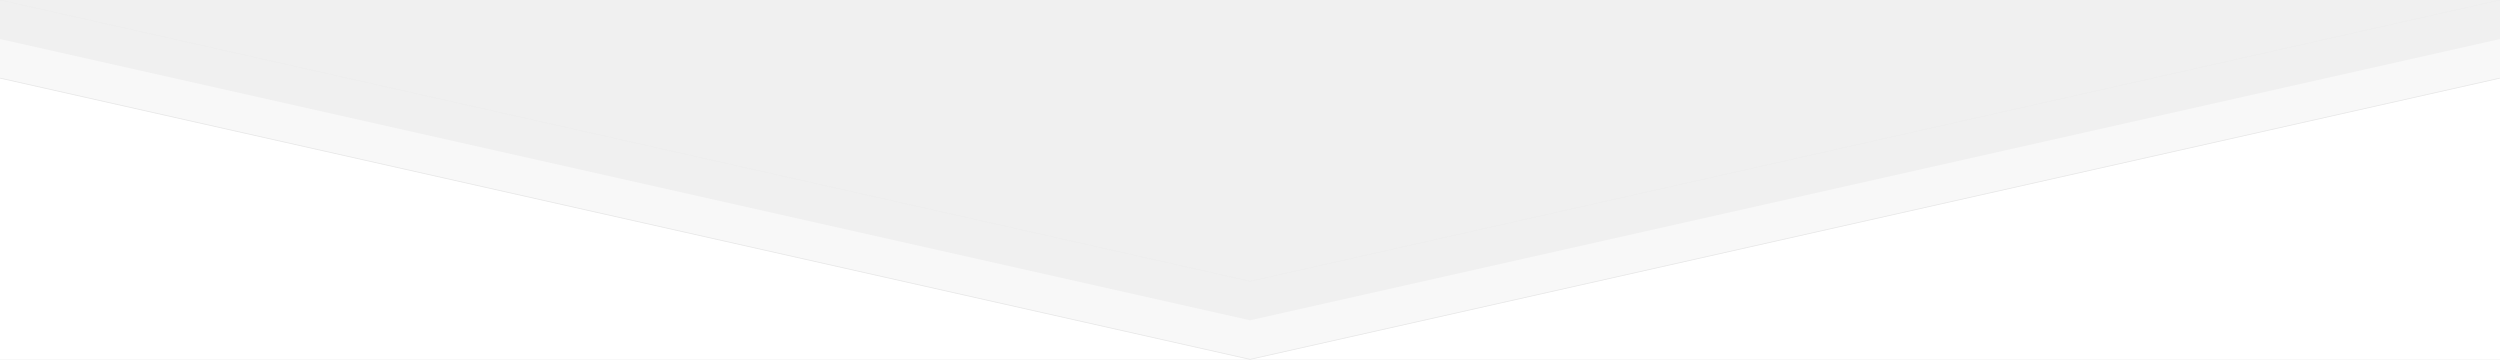
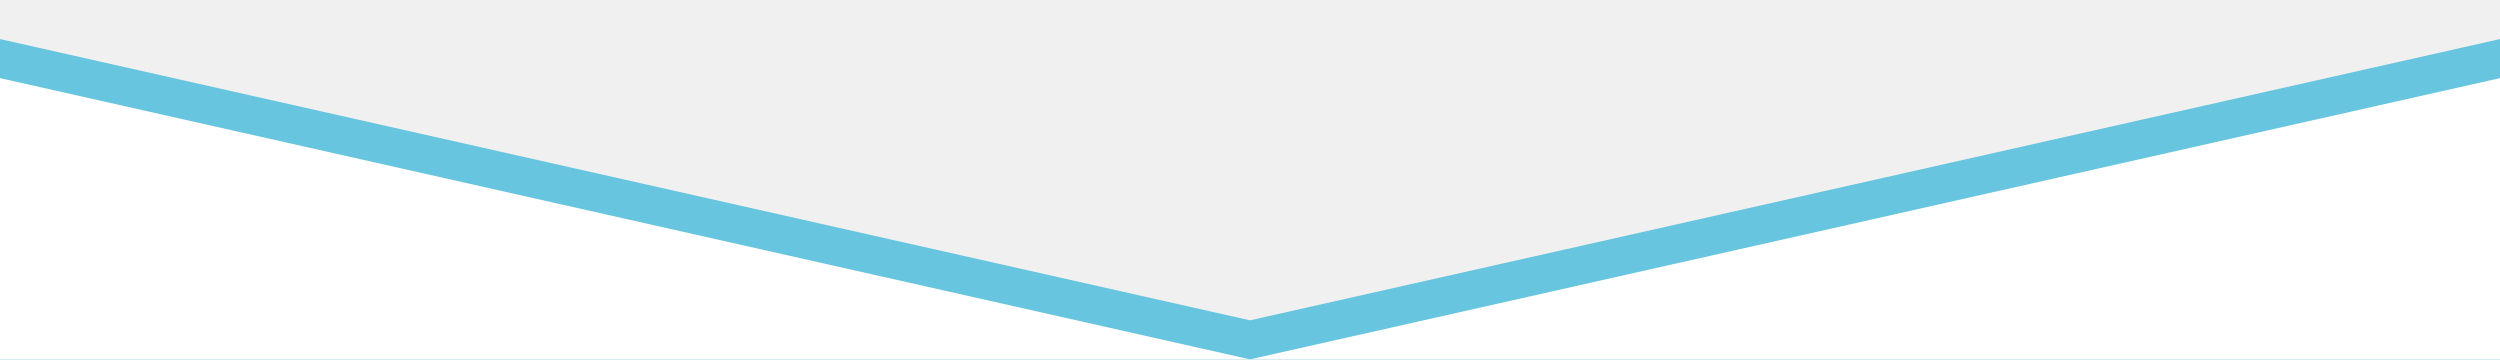
- <svg xmlns="http://www.w3.org/2000/svg" width="3200px" height="460px" viewBox="0 0 3200 460" zoomAndPan="disable">
-   <style type="text/css">
- 		line { stroke-width: 1px; }
- 		line.upper { stroke: rgba(224,224,224,0.15); }
- 		line.lower { stroke: rgba(224,224,224,0.75); }
- 		polygon.one { fill: #f8f8f8; }
- 		polygon.two { fill: #ffffff; }
-     </style>
-   <polygon points="0,50 1600,410 3200,50 3200,460 0,460" class="one" />
-   <polygon points="0,100 1600,460 3200,100 3200,460 0,460" class="two" />
-   <line x1="0" y1="0" x2="1600" y2="360" class="upper" />
-   <line x1="1600" y1="360" x2="3200" y2="0" class="upper" />
-   <line x1="0" y1="100" x2="1600" y2="460" class="lower" />
-   <line x1="1600" y1="460" x2="3200" y2="100" class="lower" />
+ <svg xmlns="http://www.w3.org/2000/svg" version="1.1" id="Capa_1" zoomAndPan="disable" x="0px" y="0px" width="3200px" height="460px" viewBox="0 0 3200 460" enable-background="new 0 0 3200 460" xml:space="preserve">
+   <polygon fill="#68C5DF" points="0,50 1600,410 3200,50 3200,460 0,460 " />
+   <polygon fill="#FFFFFF" points="0,100 1600,460 3200,100 3200,460 0,460 " />
+   <line fill="none" x1="0" y1="0" x2="1600" y2="360" />
+   <line fill="none" x1="1600" y1="360" x2="3200" y2="0" />
+   <line fill="none" x1="0" y1="100" x2="1600" y2="460" />
+   <line fill="none" x1="1600" y1="460" x2="3200" y2="100" />
</svg>
